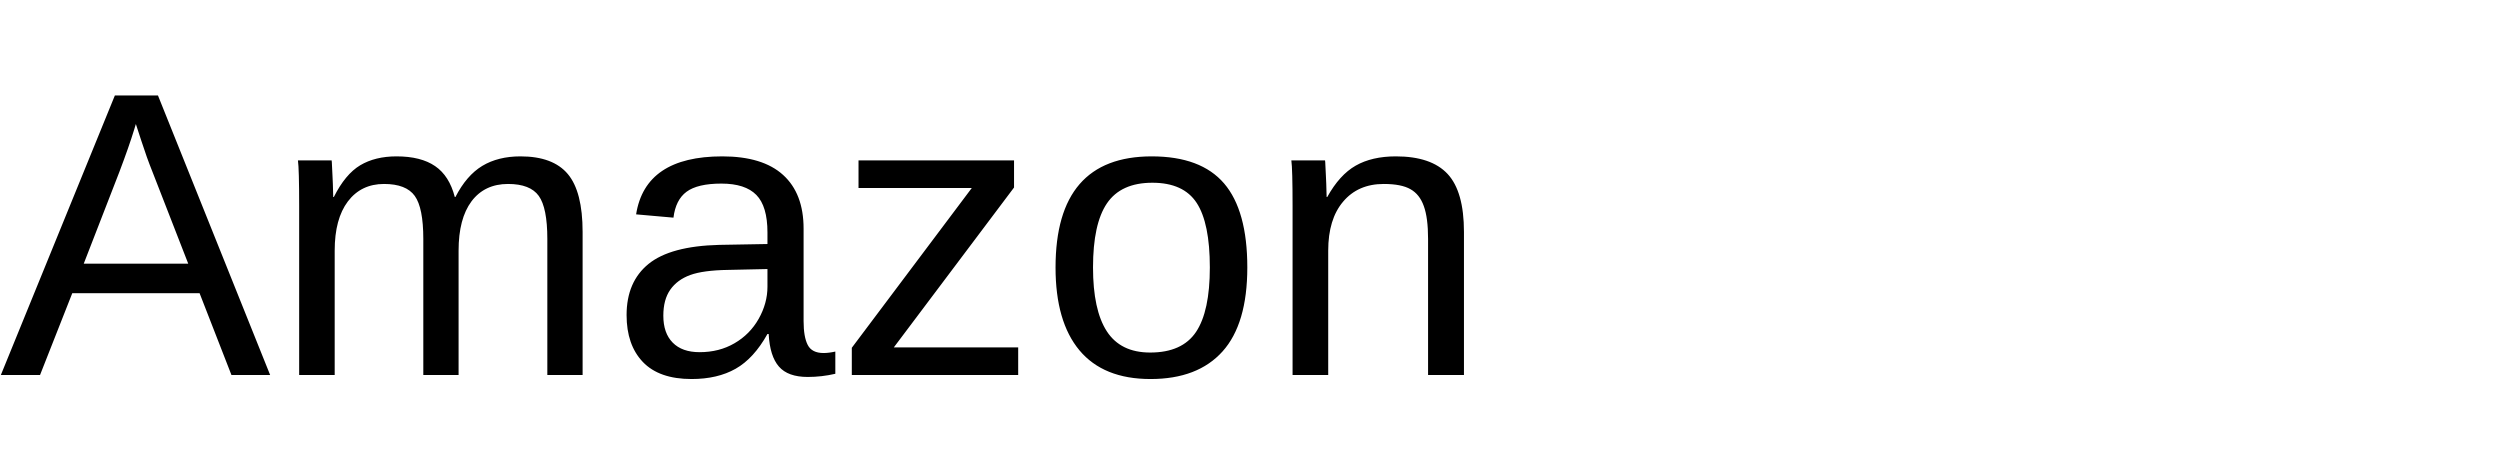
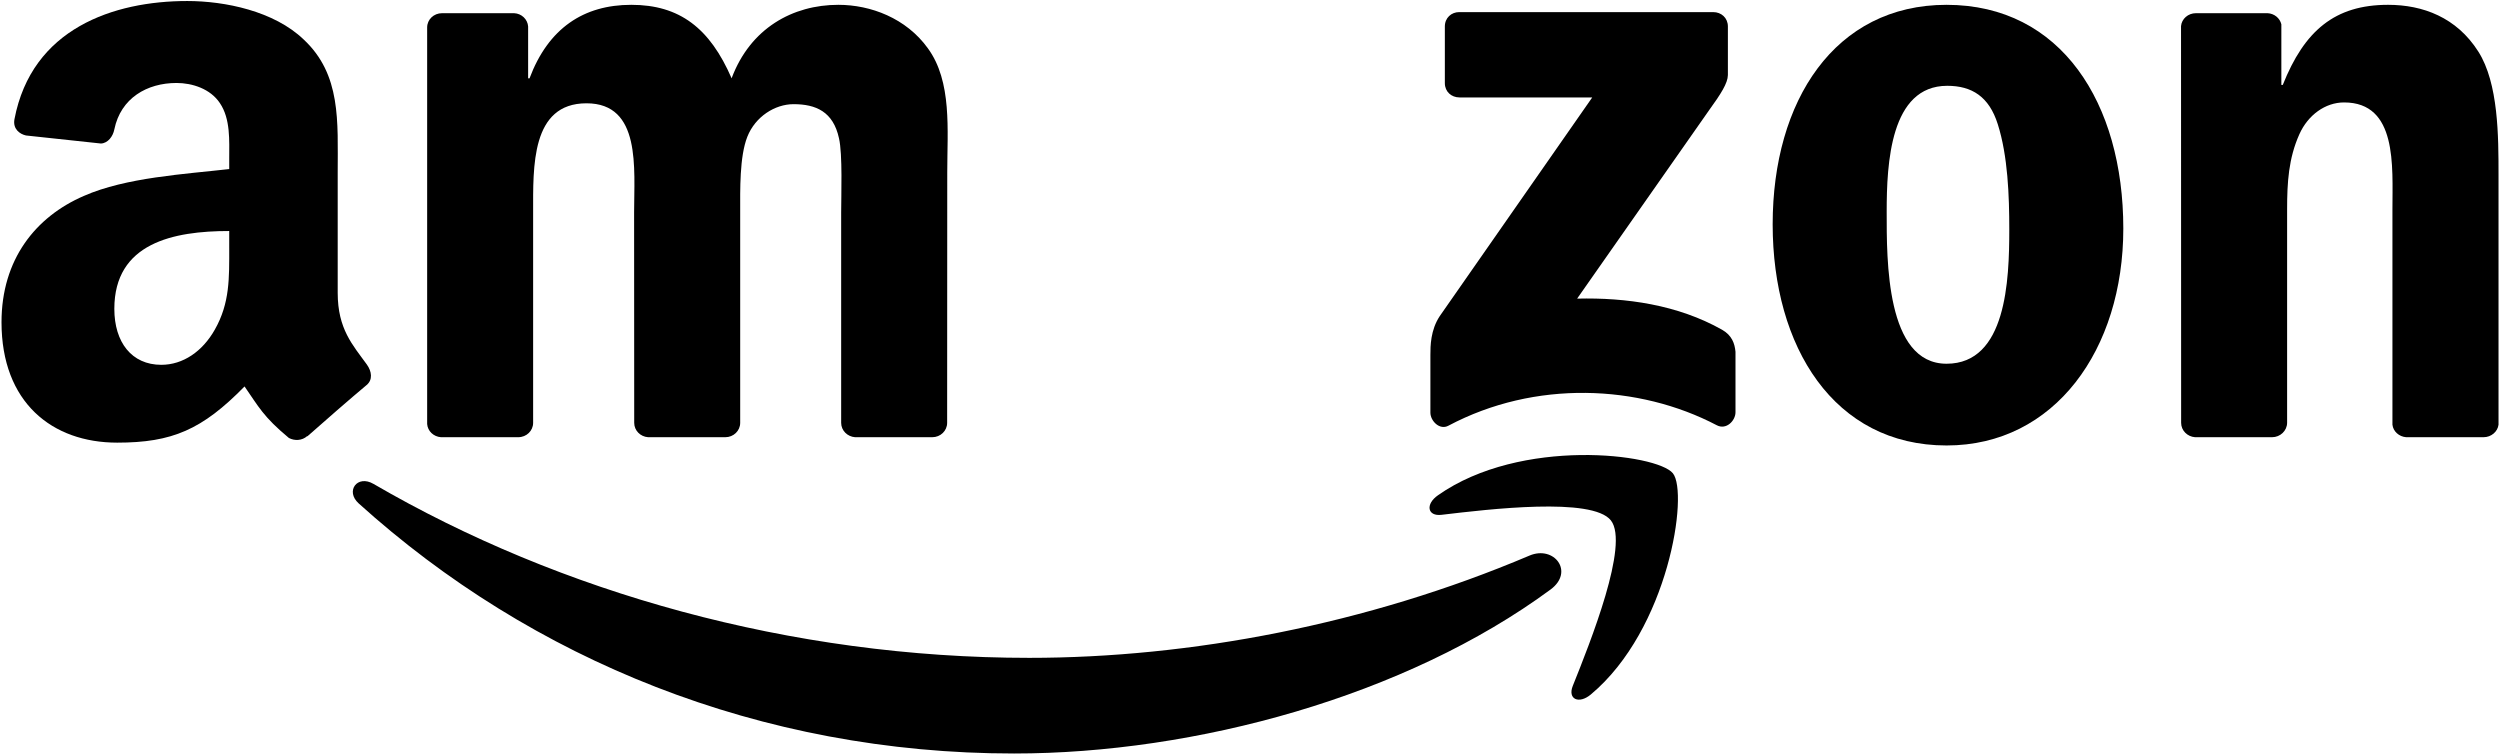
- <svg xmlns="http://www.w3.org/2000/svg" viewBox="0 0 320 60">
-   <text x="0" y="48" font-family="Arial,Helvetica,sans-serif" font-weight="400" font-size="52" letter-spacing="0" fill="#000000">Amazon</text>
+ <svg xmlns="http://www.w3.org/2000/svg" viewBox="0 0 603 182" fill="#000000">
+   <path d="m 374.006,142.184 c -34.999,25.797 -85.729,39.561 -129.406,39.561 -61.243,0 -116.377,-22.651 -158.088,-60.325 -3.277,-2.963 -0.341,-7 3.592,-4.693 45.014,26.191 100.673,41.947 158.166,41.947 38.775,0 81.43,-8.022 120.65,-24.67 5.925,-2.517 10.88,3.88 5.086,8.18" />
+   <path d="m 388.557,125.536 c -4.457,-5.715 -29.573,-2.7 -40.846,-1.363 -3.434,0.419 -3.959,-2.569 -0.865,-4.719 20.003,-14.078 52.827,-10.015 56.655,-5.296 3.828,4.745 -0.996,37.647 -19.794,53.351 -2.884,2.412 -5.637,1.127 -4.352,-2.071 4.221,-10.539 13.685,-34.161 9.202,-39.902" />
+   <path d="M 348.497,20.066 V 6.381 c 0,-2.071 1.573,-3.461 3.461,-3.461 h 61.269 c 1.966,0 3.539,1.416 3.539,3.461 v 11.719 c -0.026,1.966 -1.678,4.536 -4.614,8.599 l -31.749,45.329 c 11.798,-0.288 24.251,1.468 34.947,7.498 2.412,1.363 3.067,3.356 3.251,5.322 V 99.451 c 0,1.992 -2.202,4.326 -4.509,3.12 -18.85,-9.884 -43.887,-10.959 -64.729,0.105 -2.124,1.154 -4.352,-1.154 -4.352,-3.146 V 85.661 c 0,-2.228 0.026,-6.03 2.255,-9.412 l 36.782,-52.748 h -32.011 c -1.966,0 -3.539,-1.389 -3.539,-3.434" />
+   <path d="m 124.999,105.454 h -18.64 c -1.783,-0.131 -3.198,-1.468 -3.33,-3.172 V 6.617 c 0,-1.914 1.599,-3.434 3.592,-3.434 h 17.382 c 1.809,0.079 3.251,1.468 3.382,3.198 v 12.505 h 0.341 c 4.536,-12.086 13.056,-17.723 24.539,-17.723 11.666,0 18.955,5.637 24.198,17.723 4.509,-12.086 14.76,-17.723 25.745,-17.723 7.813,0 16.359,3.225 21.576,10.461 5.899,8.049 4.693,19.741 4.693,29.992 l -0.026,60.377 c 0,1.914 -1.599,3.461 -3.592,3.461 h -18.614 c -1.861,-0.131 -3.356,-1.625 -3.356,-3.461 V 51.29 c 0,-4.037 0.367,-14.105 -0.524,-17.932 -1.389,-6.423 -5.558,-8.232 -10.959,-8.232 -4.509,0 -9.228,3.015 -11.142,7.839 -1.914,4.824 -1.73,12.899 -1.73,18.326 v 50.703 c 0,1.914 -1.599,3.461 -3.592,3.461 h -18.614 c -1.888,-0.131 -3.356,-1.625 -3.356,-3.461 L 152.946,51.29 c 0,-10.67 1.757,-26.374 -11.483,-26.374 -13.397,0 -12.872,15.311 -12.872,26.374 v 50.703 c 0,1.914 -1.599,3.461 -3.592,3.461" />
+   <path d="m 469.514,1.164 c 27.659,0 42.629,23.752 42.629,53.954 0,29.179 -16.543,52.329 -42.629,52.329 -27.161,0 -41.947,-23.752 -41.947,-53.351 0,-29.782 14.97,-52.932 41.947,-52.932 m 0.157,19.532 c -13.738,0 -14.603,18.719 -14.603,30.385 0,11.693 -0.184,36.651 14.445,36.651 14.445,0 15.127,-20.135 15.127,-32.404 0,-8.075 -0.341,-17.723 -2.779,-25.378 -2.097,-6.659 -6.266,-9.255 -12.191,-9.255" />
+   <path d="M 548.008,105.454 H 529.446 c -1.861,-0.131 -3.356,-1.625 -3.356,-3.461 l -0.026,-95.691 c 0.157,-1.757 1.704,-3.12 3.592,-3.12 h 17.277 c 1.625,0.079 2.962,1.18 3.33,2.674 v 14.629 h 0.341 c 5.217,-13.082 12.532,-19.322 25.404,-19.322 8.363,0 16.517,3.015 21.76,11.273 4.876,7.655 4.876,20.528 4.876,29.782 v 60.22 c -0.21,1.678 -1.757,3.015 -3.592,3.015 h -18.693 c -1.704,-0.131 -3.12,-1.389 -3.303,-3.015 V 50.478 c 0,-10.461 1.206,-25.771 -11.667,-25.771 -4.535,0 -8.704,3.041 -10.775,7.655 -2.622,5.846 -2.962,11.667 -2.962,18.116 v 51.516 c -0.026,1.914 -1.652,3.461 -3.644,3.461" />
+   <path d="M 55.288,59.758 V 55.721 c -13.475,0 -27.711,2.884 -27.711,18.771 0,8.049 4.168,13.502 11.326,13.502 5.243,0 9.936,-3.225 12.899,-8.468 3.67,-6.449 3.487,-12.505 3.487,-19.767 m 18.797,45.434 c -1.232,1.101 -3.015,1.18 -4.404,0.446 -6.187,-5.138 -7.288,-7.524 -10.696,-12.427 -10.225,10.434 -17.46,13.554 -30.726,13.554 -15.678,0 -27.895,-9.674 -27.895,-29.048 0,-15.127 8.206,-25.43 19.872,-30.464 10.12,-4.457 24.251,-5.243 35.052,-6.476 v -2.412 c 0,-4.431 0.341,-9.674 -2.255,-13.502 -2.281,-3.434 -6.633,-4.85 -10.461,-4.85 -7.105,0 -13.449,3.644 -14.996,11.195 -0.315,1.678 -1.547,3.33 -3.225,3.408 L 6.263,32.676 C 4.742,32.335 3.064,31.103 3.484,28.77 7.652,6.853 27.446,0.246 45.169,0.246 c 9.071,0 20.921,2.412 28.078,9.281 9.071,8.468 8.206,19.767 8.206,32.063 v 29.048 c 0,8.73 3.618,12.558 7.026,17.277 1.206,1.678 1.468,3.697 -0.052,4.955 -3.801,3.172 -10.565,9.071 -14.288,12.374 l -0.052,-0.052" />
</svg>
